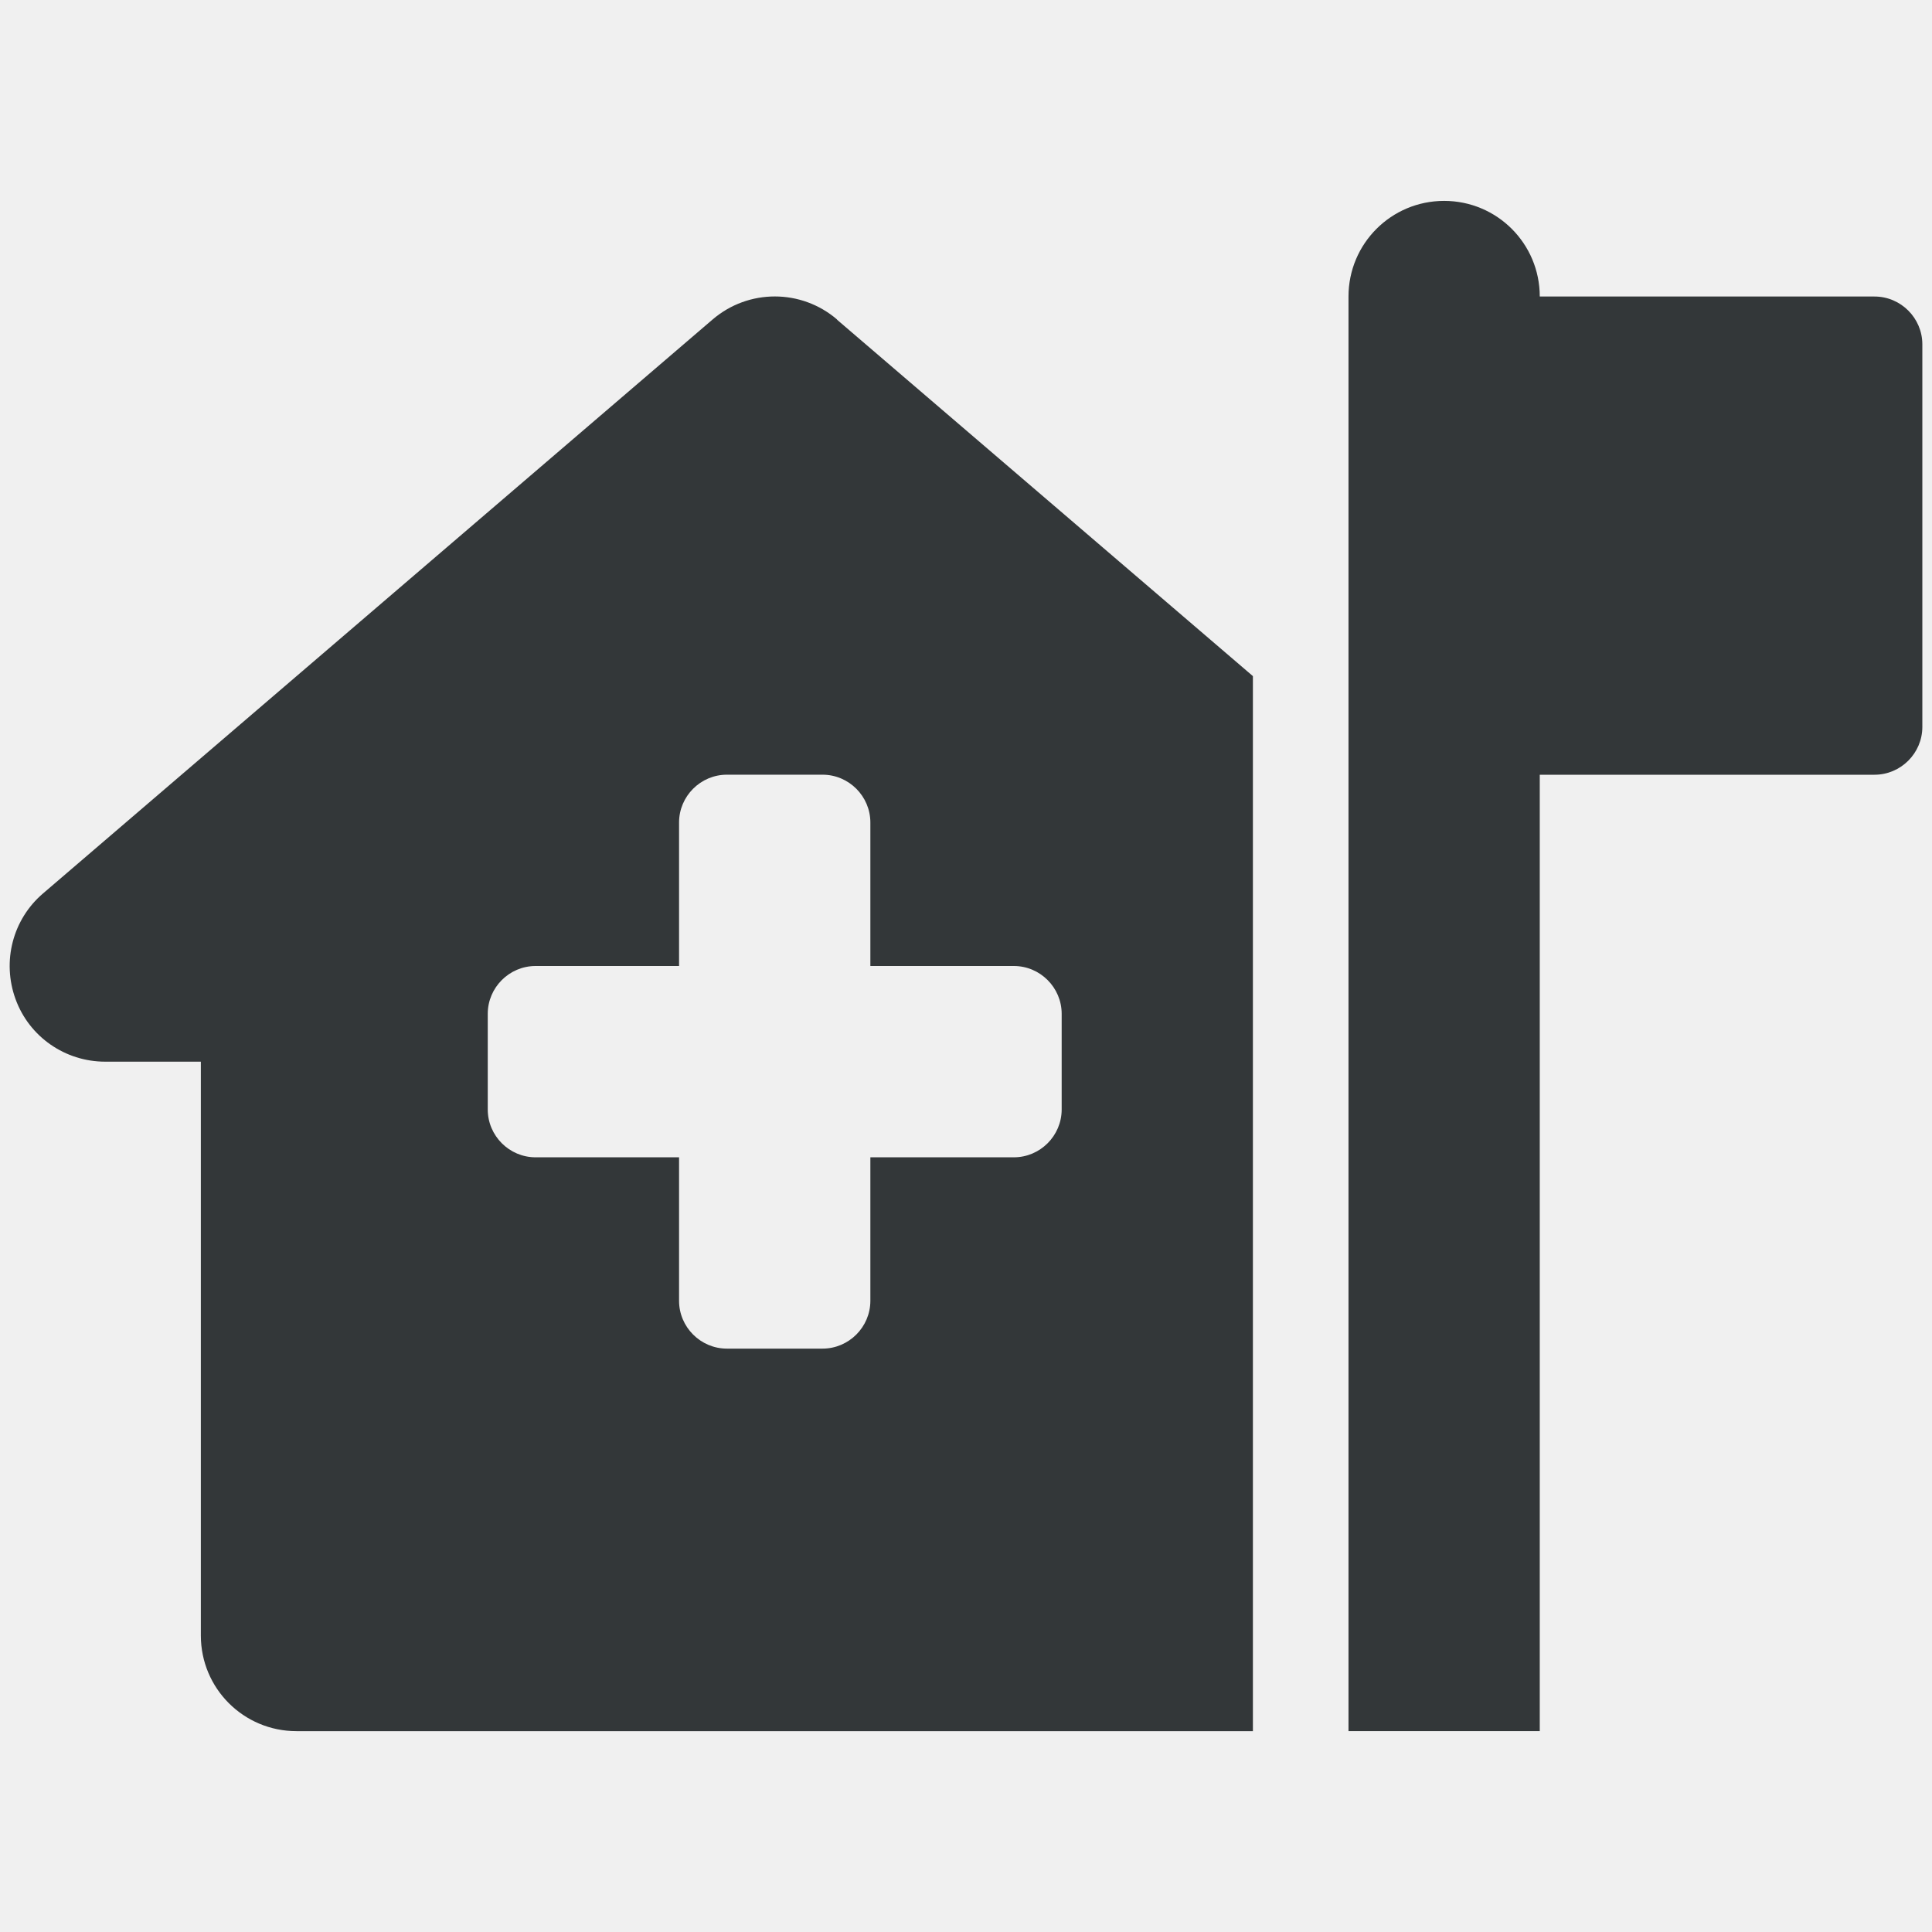
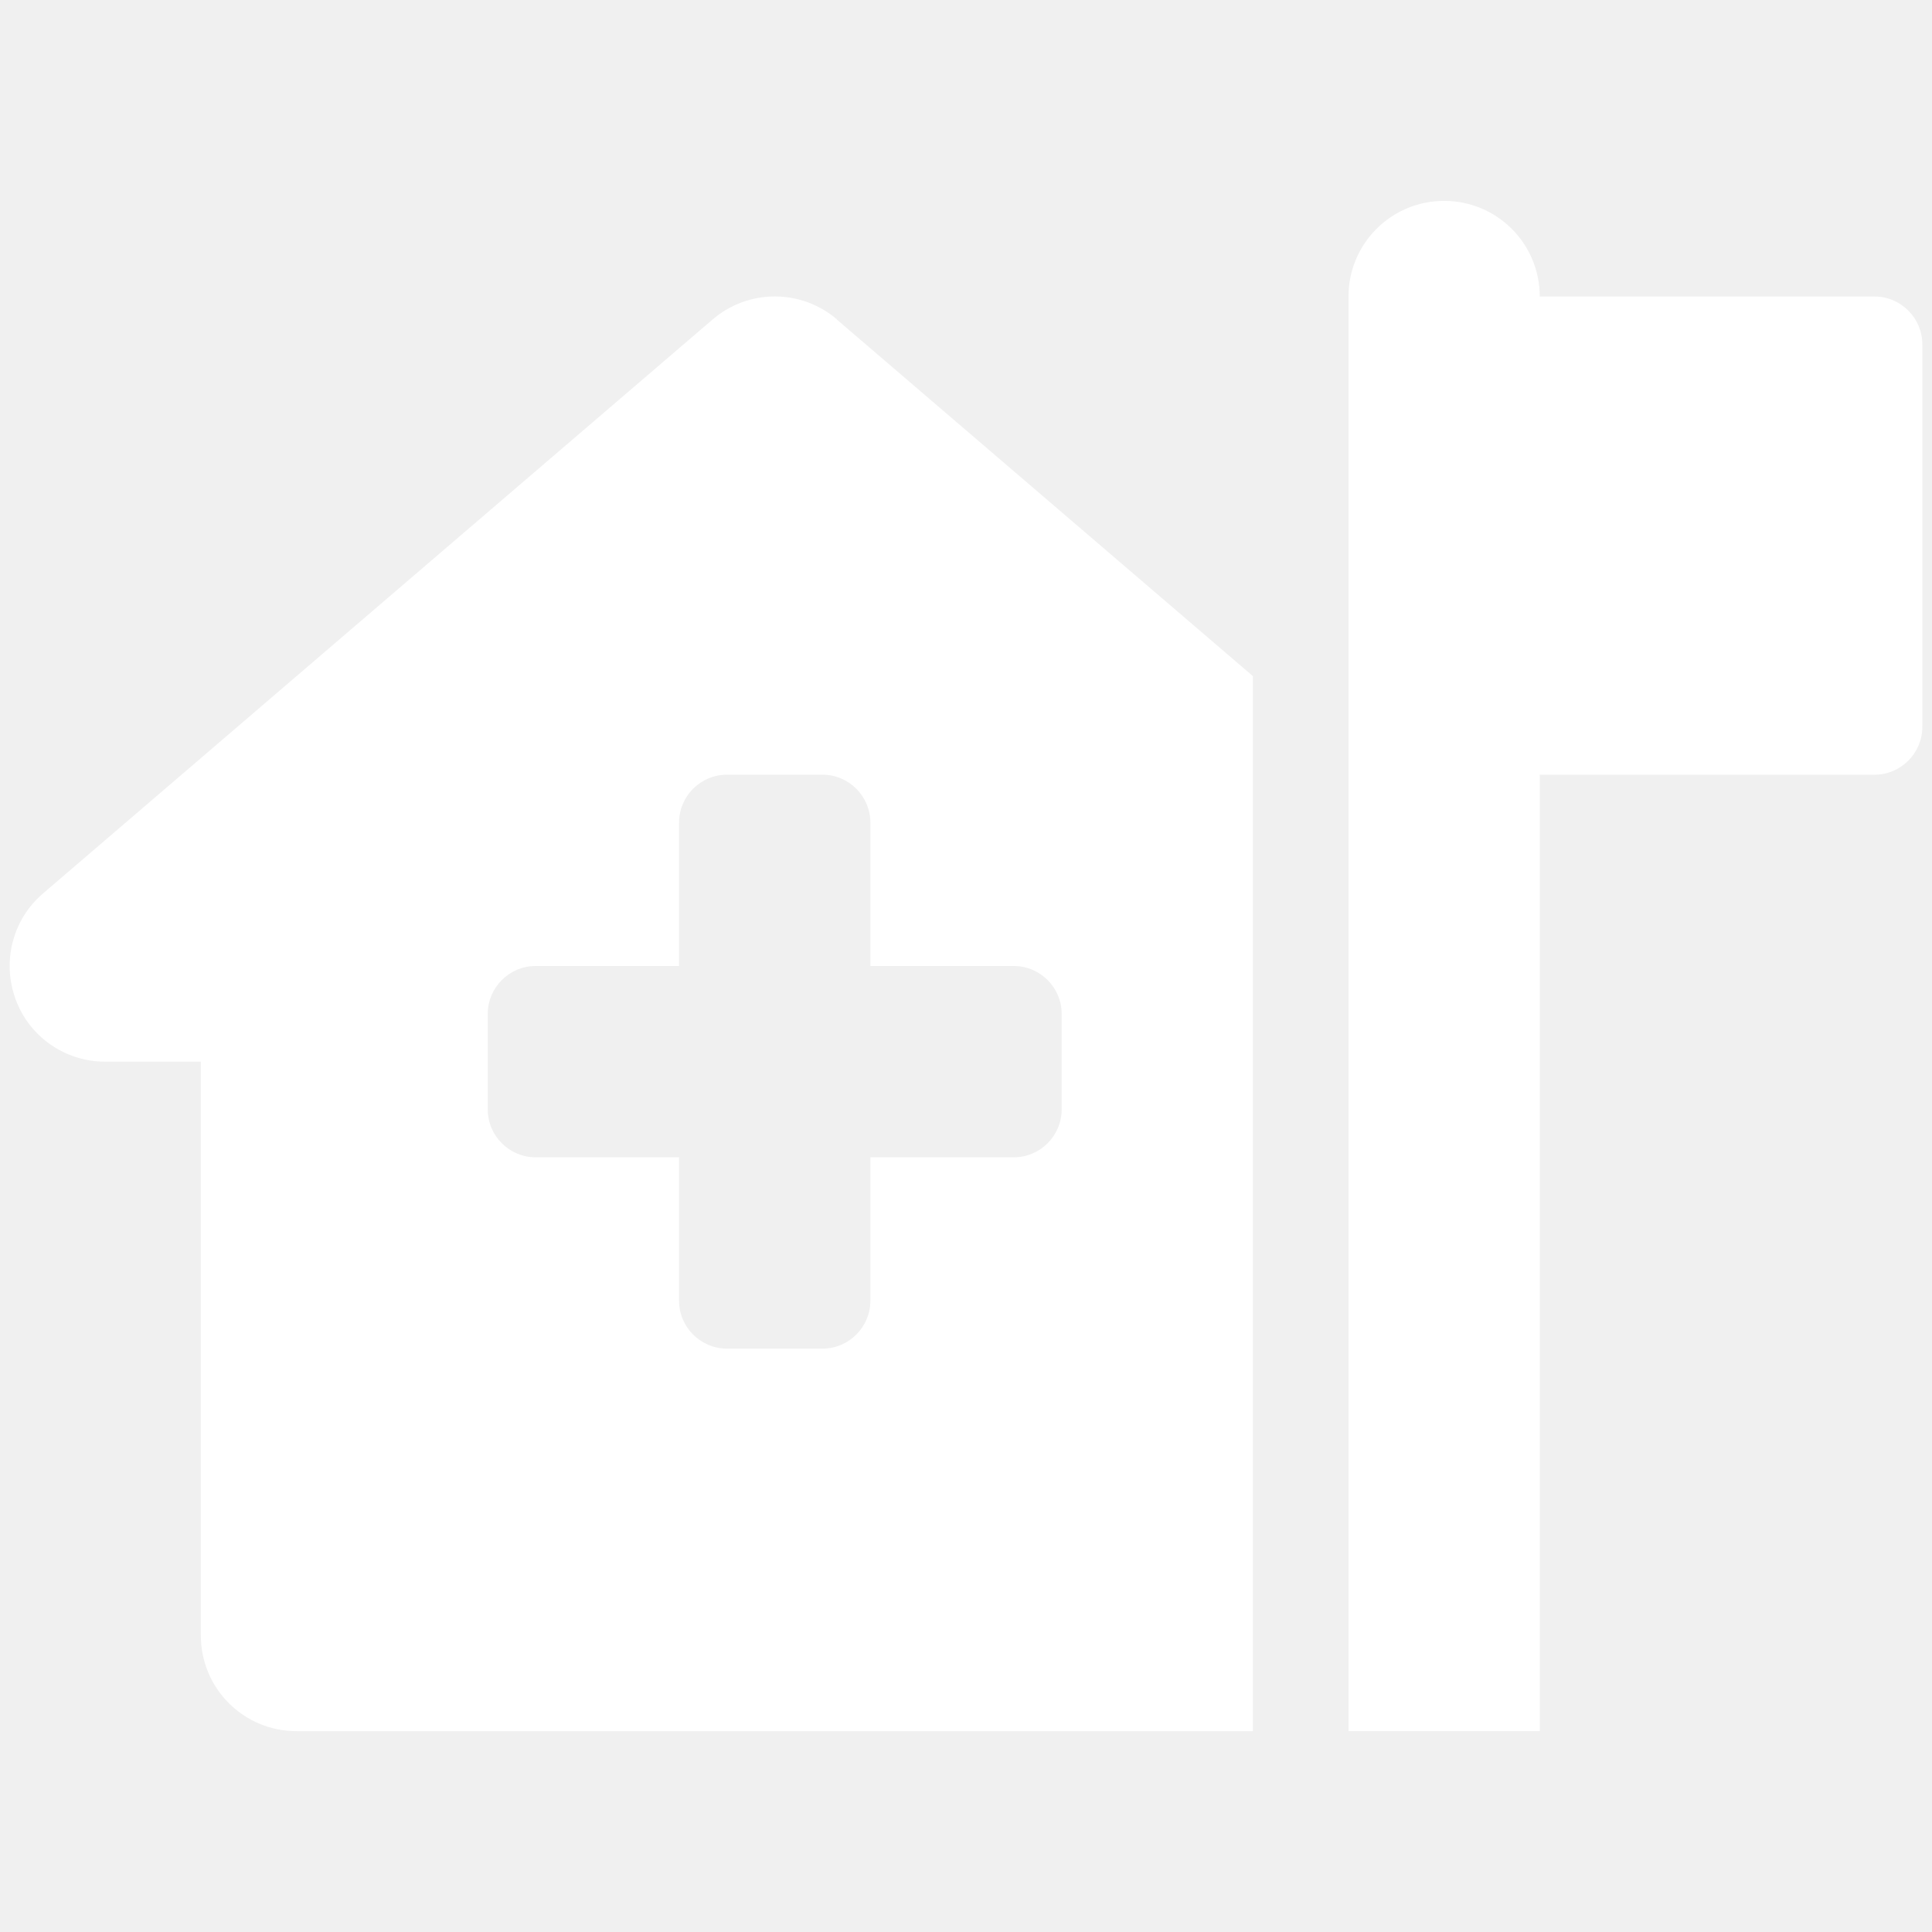
<svg xmlns="http://www.w3.org/2000/svg" id="uuid-81d898e6-8b41-48a5-985d-e0c8a58891a3" width="500" height="500" viewBox="0 0 500 500">
  <defs>
-     <style>.uuid-e4c9f7d4-4aad-4ff9-a3be-28bfe69250a6{fill:#333739;stroke-width:0px;}</style>
+     <style>.uuid-e4c9f7d4-4aad-4ff9-a3be-28bfe69250a6{fill:#ffffff;stroke-width:0px;}</style>
  </defs>
  <path class="uuid-e4c9f7d4-4aad-4ff9-a3be-28bfe69250a6" d="M373.74,51.99c13.69,0,24.75,11.06,24.75,24.75h86.63c6.81,0,12.38,5.57,12.38,12.38v99c0,6.81-5.57,12.38-12.38,12.38h-86.63v247.51h-49.5V76.74c0-13.69,11.06-24.75,24.75-24.75ZM216.58,82.7l107.67,92.28v273.04h.77H76.73c-13.69,0-24.75-11.06-24.75-24.75v-148.51h-24.75c-10.36,0-19.65-6.42-23.2-16.17-3.56-9.75-.77-20.65,7.12-27.38L184.4,82.7c9.28-7.97,22.97-7.97,32.25,0h-.08ZM175.74,212.87v37.13h-37.13c-6.81,0-12.38,5.57-12.38,12.38v24.75c0,6.81,5.57,12.38,12.38,12.38h37.13v37.13c0,6.81,5.57,12.38,12.38,12.38h24.75c6.81,0,12.38-5.57,12.38-12.38v-37.13h37.13c6.81,0,12.38-5.57,12.38-12.38v-24.75c0-6.81-5.57-12.38-12.38-12.38h-37.13v-37.13c0-6.81-5.57-12.38-12.38-12.38h-24.75c-6.81,0-12.38,5.57-12.38,12.38Z" />
</svg>
